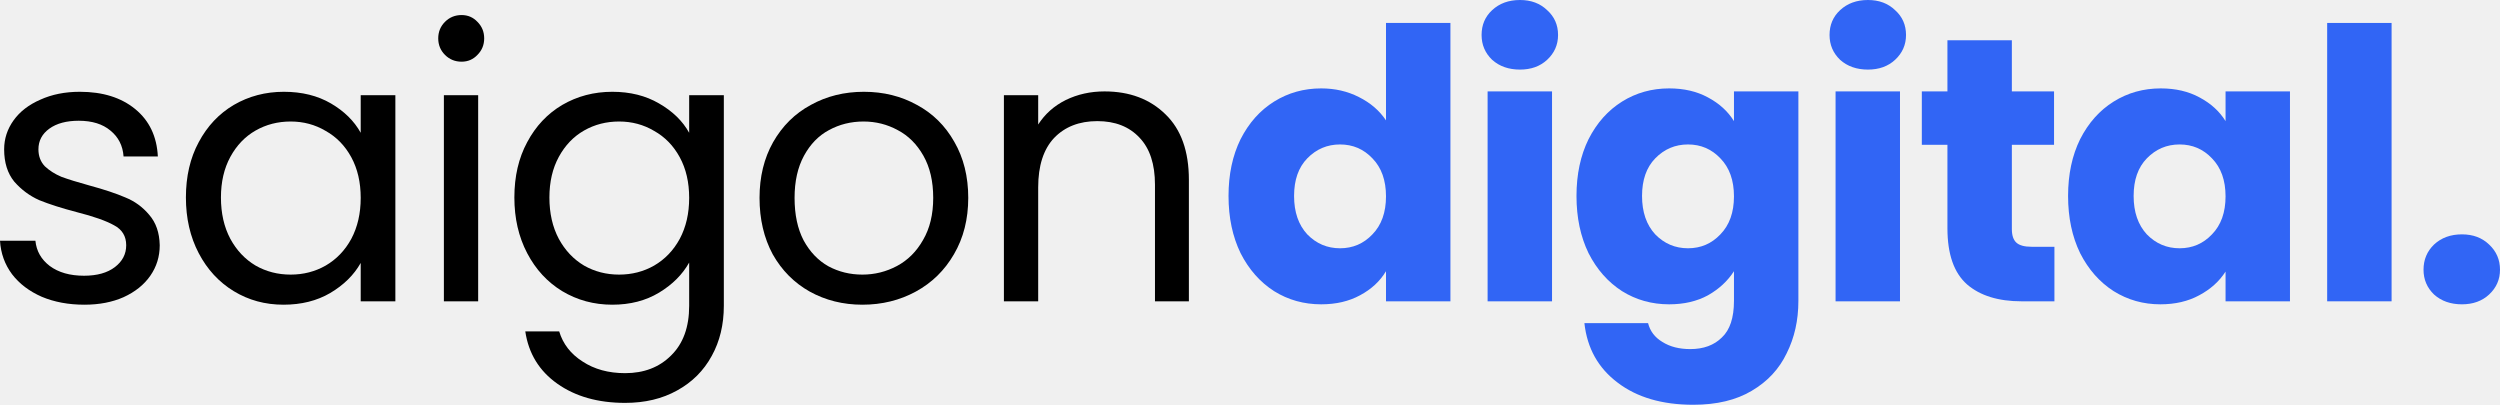
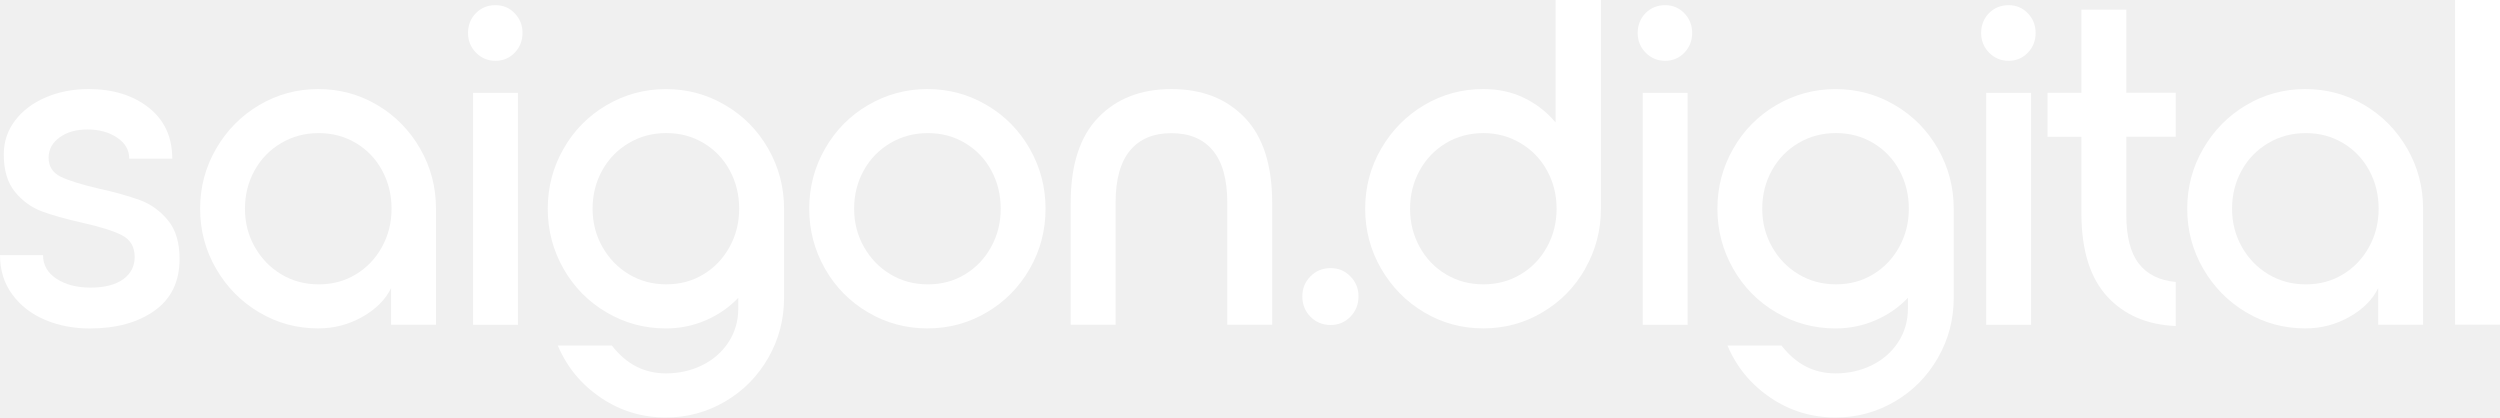
- <svg xmlns="http://www.w3.org/2000/svg" class="max-w-full" width="420" height="68" viewBox="0 0 420 68" fill="none">
-   <path d="M14.177 51.19C11.519 51.19 9.135 50.747 7.025 49.862C4.916 48.936 3.249 47.672 2.025 46.071C0.802 44.428 0.127 42.553 0 40.446H5.949C6.118 42.173 6.92 43.585 8.354 44.68C9.831 45.776 11.751 46.323 14.114 46.323C16.308 46.323 18.038 45.839 19.304 44.87C20.57 43.901 21.203 42.679 21.203 41.205C21.203 39.688 20.527 38.571 19.177 37.855C17.827 37.097 15.738 36.359 12.911 35.643C10.338 34.969 8.228 34.295 6.582 33.621C4.979 32.905 3.587 31.872 2.405 30.524C1.266 29.134 0.696 27.322 0.696 25.089C0.696 23.32 1.224 21.698 2.278 20.223C3.333 18.748 4.831 17.59 6.772 16.747C8.713 15.863 10.928 15.42 13.418 15.42C17.257 15.42 20.359 16.389 22.721 18.327C25.084 20.265 26.35 22.919 26.519 26.29H20.759C20.633 24.478 19.895 23.025 18.544 21.929C17.236 20.834 15.464 20.286 13.228 20.286C11.16 20.286 9.515 20.729 8.291 21.613C7.068 22.498 6.456 23.657 6.456 25.089C6.456 26.227 6.814 27.175 7.532 27.933C8.291 28.649 9.219 29.239 10.316 29.703C11.456 30.124 13.017 30.608 15 31.156C17.489 31.83 19.515 32.504 21.076 33.178C22.637 33.81 23.966 34.779 25.063 36.086C26.203 37.392 26.793 39.098 26.835 41.205C26.835 43.1 26.308 44.807 25.253 46.323C24.198 47.84 22.7 49.041 20.759 49.926C18.861 50.768 16.667 51.19 14.177 51.19Z" fill="black" class="svg-elem-1">
- 	</path>
-   <path d="M31.232 33.178C31.232 29.639 31.949 26.543 33.384 23.889C34.818 21.192 36.78 19.107 39.27 17.632C41.801 16.157 44.607 15.42 47.687 15.42C50.725 15.42 53.362 16.073 55.599 17.379C57.835 18.685 59.502 20.328 60.599 22.309V15.989H66.422V50.621H60.599V44.175C59.46 46.197 57.751 47.882 55.472 49.23C53.236 50.537 50.62 51.19 47.624 51.19C44.544 51.19 41.759 50.431 39.27 48.914C36.78 47.398 34.818 45.27 33.384 42.532C31.949 39.793 31.232 36.675 31.232 33.178ZM60.599 33.242C60.599 30.63 60.071 28.354 59.017 26.416C57.962 24.478 56.527 23.004 54.713 21.993C52.941 20.939 50.978 20.413 48.827 20.413C46.675 20.413 44.713 20.918 42.941 21.929C41.168 22.941 39.755 24.415 38.7 26.353C37.645 28.291 37.118 30.566 37.118 33.178C37.118 35.833 37.645 38.15 38.7 40.13C39.755 42.068 41.168 43.564 42.941 44.617C44.713 45.628 46.675 46.134 48.827 46.134C50.978 46.134 52.941 45.628 54.713 44.617C56.527 43.564 57.962 42.068 59.017 40.13C60.071 38.15 60.599 35.854 60.599 33.242Z" fill="black" class="svg-elem-2">
- 	</path>
-   <path d="M77.547 10.364C76.45 10.364 75.522 9.985 74.762 9.227C74.003 8.468 73.623 7.542 73.623 6.446C73.623 5.351 74.003 4.424 74.762 3.665C75.522 2.907 76.45 2.528 77.547 2.528C78.602 2.528 79.488 2.907 80.205 3.665C80.965 4.424 81.344 5.351 81.344 6.446C81.344 7.542 80.965 8.468 80.205 9.227C79.488 9.985 78.602 10.364 77.547 10.364ZM80.332 15.989V50.621H74.572V15.989H80.332Z" fill="black" class="svg-elem-3">
- 	</path>
-   <path d="M102.869 15.42C105.865 15.42 108.481 16.073 110.717 17.379C112.996 18.685 114.684 20.328 115.781 22.309V15.989H121.604V51.379C121.604 54.539 120.928 57.341 119.578 59.784C118.228 62.27 116.287 64.208 113.755 65.599C111.266 66.989 108.355 67.684 105.021 67.684C100.464 67.684 96.667 66.61 93.629 64.461C90.591 62.312 88.798 59.384 88.249 55.677H93.945C94.578 57.783 95.886 59.468 97.869 60.732C99.853 62.038 102.236 62.691 105.021 62.691C108.186 62.691 110.76 61.701 112.743 59.721C114.768 57.741 115.781 54.96 115.781 51.379V44.111C114.642 46.134 112.954 47.819 110.717 49.167C108.481 50.516 105.865 51.19 102.869 51.19C99.789 51.19 96.983 50.431 94.452 48.914C91.962 47.398 90 45.27 88.566 42.532C87.131 39.793 86.414 36.675 86.414 33.178C86.414 29.639 87.131 26.543 88.566 23.889C90 21.192 91.962 19.107 94.452 17.632C96.983 16.157 99.789 15.42 102.869 15.42ZM115.781 33.242C115.781 30.63 115.253 28.354 114.198 26.416C113.144 24.478 111.709 23.004 109.895 21.993C108.123 20.939 106.161 20.413 104.009 20.413C101.857 20.413 99.895 20.918 98.123 21.929C96.35 22.941 94.937 24.415 93.882 26.353C92.827 28.291 92.3 30.566 92.3 33.178C92.3 35.833 92.827 38.15 93.882 40.13C94.937 42.068 96.35 43.564 98.123 44.617C99.895 45.628 101.857 46.134 104.009 46.134C106.161 46.134 108.123 45.628 109.895 44.617C111.709 43.564 113.144 42.068 114.198 40.13C115.253 38.15 115.781 35.854 115.781 33.242Z" fill="black" class="svg-elem-4">
- 	</path>
-   <path d="M144.881 51.19C141.632 51.19 138.678 50.452 136.02 48.978C133.404 47.503 131.337 45.418 129.818 42.721C128.341 39.983 127.602 36.823 127.602 33.242C127.602 29.703 128.362 26.585 129.881 23.889C131.442 21.15 133.552 19.064 136.21 17.632C138.868 16.157 141.843 15.42 145.134 15.42C148.425 15.42 151.4 16.157 154.058 17.632C156.716 19.064 158.805 21.129 160.324 23.825C161.885 26.522 162.666 29.66 162.666 33.242C162.666 36.823 161.864 39.983 160.261 42.721C158.699 45.418 156.569 47.503 153.868 48.978C151.168 50.452 148.172 51.19 144.881 51.19ZM144.881 46.134C146.948 46.134 148.889 45.649 150.704 44.68C152.518 43.711 153.974 42.258 155.071 40.32C156.21 38.382 156.78 36.022 156.78 33.242C156.78 30.461 156.231 28.102 155.134 26.164C154.037 24.226 152.602 22.793 150.83 21.866C149.058 20.897 147.138 20.413 145.071 20.413C142.961 20.413 141.02 20.897 139.248 21.866C137.518 22.793 136.126 24.226 135.071 26.164C134.016 28.102 133.488 30.461 133.488 33.242C133.488 36.064 133.995 38.445 135.007 40.383C136.062 42.321 137.455 43.775 139.185 44.743C140.915 45.67 142.813 46.134 144.881 46.134Z" fill="black" class="svg-elem-5">
- 	</path>
-   <path d="M185.555 15.357C189.774 15.357 193.192 16.642 195.808 19.212C198.424 21.74 199.732 25.405 199.732 30.208V50.621H194.036V31.03C194.036 27.575 193.171 24.942 191.441 23.13C189.711 21.276 187.348 20.349 184.352 20.349C181.314 20.349 178.888 21.297 177.074 23.193C175.302 25.089 174.416 27.849 174.416 31.472V50.621H168.656V15.989H174.416V20.918C175.555 19.149 177.095 17.779 179.036 16.81C181.019 15.841 183.192 15.357 185.555 15.357Z" fill="black" class="svg-elem-6">
- 	</path>
-   <path d="M206.392 32.926C206.392 29.302 207.068 26.121 208.418 23.383C209.81 20.644 211.688 18.538 214.051 17.063C216.414 15.589 219.051 14.851 221.962 14.851C224.283 14.851 226.392 15.336 228.291 16.305C230.232 17.274 231.751 18.58 232.848 20.223V3.855H243.671V50.621H232.848V45.565C231.835 47.25 230.38 48.599 228.481 49.61C226.624 50.621 224.452 51.126 221.962 51.126C219.051 51.126 216.414 50.389 214.051 48.914C211.688 47.398 209.81 45.27 208.418 42.532C207.068 39.751 206.392 36.549 206.392 32.926ZM232.848 32.989C232.848 30.292 232.089 28.165 230.57 26.606C229.093 25.047 227.279 24.268 225.127 24.268C222.975 24.268 221.139 25.047 219.62 26.606C218.143 28.123 217.405 30.229 217.405 32.926C217.405 35.622 218.143 37.771 219.62 39.372C221.139 40.931 222.975 41.71 225.127 41.71C227.279 41.71 229.093 40.931 230.57 39.372C232.089 37.813 232.848 35.685 232.848 32.989Z" fill="#3165F5" class="svg-elem-7">
- 	</path>
-   <path d="M255.361 11.691C253.463 11.691 251.902 11.144 250.678 10.048C249.497 8.911 248.906 7.52 248.906 5.877C248.906 4.192 249.497 2.802 250.678 1.706C251.902 0.569 253.463 0 255.361 0C257.218 0 258.737 0.569 259.918 1.706C261.142 2.802 261.754 4.192 261.754 5.877C261.754 7.52 261.142 8.911 259.918 10.048C258.737 11.144 257.218 11.691 255.361 11.691ZM260.741 15.357V50.621H249.918V15.357H260.741Z" fill="#3165F5" class="svg-elem-8">
- 	</path>
-   <path d="M280.42 14.851C282.909 14.851 285.082 15.357 286.939 16.368C288.838 17.379 290.293 18.706 291.306 20.349V15.357H302.129V50.558C302.129 53.802 301.475 56.73 300.167 59.342C298.901 61.996 296.939 64.103 294.281 65.662C291.665 67.221 288.395 68 284.47 68C279.238 68 274.998 66.757 271.749 64.271C268.5 61.828 266.643 58.499 266.179 54.286H276.876C277.213 55.635 278.015 56.688 279.281 57.446C280.546 58.247 282.108 58.647 283.964 58.647C286.2 58.647 287.973 57.994 289.281 56.688C290.631 55.424 291.306 53.38 291.306 50.558V45.565C290.251 47.208 288.795 48.556 286.939 49.61C285.082 50.621 282.909 51.126 280.42 51.126C277.508 51.126 274.871 50.389 272.508 48.914C270.146 47.398 268.268 45.27 266.876 42.532C265.525 39.751 264.85 36.549 264.85 32.926C264.85 29.302 265.525 26.121 266.876 23.383C268.268 20.644 270.146 18.538 272.508 17.063C274.871 15.589 277.508 14.851 280.42 14.851ZM291.306 32.989C291.306 30.292 290.546 28.165 289.027 26.606C287.551 25.047 285.736 24.268 283.584 24.268C281.432 24.268 279.597 25.047 278.078 26.606C276.601 28.123 275.863 30.229 275.863 32.926C275.863 35.622 276.601 37.771 278.078 39.372C279.597 40.931 281.432 41.71 283.584 41.71C285.736 41.71 287.551 40.931 289.027 39.372C290.546 37.813 291.306 35.685 291.306 32.989Z" fill="#3165F5" class="svg-elem-9">
- 	</path>
-   <path d="M313.819 11.691C311.921 11.691 310.359 11.144 309.136 10.048C307.954 8.911 307.364 7.52 307.364 5.877C307.364 4.192 307.954 2.802 309.136 1.706C310.359 0.569 311.921 0 313.819 0C315.676 0 317.195 0.569 318.376 1.706C319.6 2.802 320.212 4.192 320.212 5.877C320.212 7.52 319.6 8.911 318.376 10.048C317.195 11.144 315.676 11.691 313.819 11.691ZM319.199 15.357V50.621H308.376V15.357H319.199Z" fill="#3165F5" class="svg-elem-10">
- 	</path>
-   <path d="M345.143 41.457V50.621H339.637C335.713 50.621 332.654 49.673 330.46 47.777C328.266 45.839 327.169 42.7 327.169 38.361V24.331H322.865V15.357H327.169V6.762H337.992V15.357H345.08V24.331H337.992V38.487C337.992 39.54 338.245 40.299 338.751 40.762C339.257 41.225 340.101 41.457 341.283 41.457H345.143Z" fill="#3165F5" class="svg-elem-11">
- 	</path>
-   <path d="M347.438 32.926C347.438 29.302 348.113 26.121 349.463 23.383C350.855 20.644 352.733 18.538 355.096 17.063C357.459 15.589 360.096 14.851 363.007 14.851C365.497 14.851 367.67 15.357 369.526 16.368C371.425 17.379 372.881 18.706 373.893 20.349V15.357H384.716V50.621H373.893V45.628C372.839 47.271 371.362 48.599 369.463 49.61C367.607 50.621 365.433 51.126 362.944 51.126C360.075 51.126 357.459 50.389 355.096 48.914C352.733 47.398 350.855 45.27 349.463 42.532C348.113 39.751 347.438 36.549 347.438 32.926ZM373.893 32.989C373.893 30.292 373.134 28.165 371.615 26.606C370.138 25.047 368.324 24.268 366.172 24.268C364.02 24.268 362.185 25.047 360.666 26.606C359.189 28.123 358.45 30.229 358.45 32.926C358.45 35.622 359.189 37.771 360.666 39.372C362.185 40.931 364.02 41.71 366.172 41.71C368.324 41.71 370.138 40.931 371.615 39.372C373.134 37.813 373.893 35.685 373.893 32.989Z" fill="#3165F5" class="svg-elem-12">
- 	</path>
-   <path d="M401.787 3.855V50.621H390.964V3.855H401.787Z" fill="#3165F5" class="svg-elem-13">
- 	</path>
-   <path d="M413.608 51.126C411.709 51.126 410.148 50.579 408.924 49.483C407.743 48.346 407.152 46.955 407.152 45.312C407.152 43.627 407.743 42.216 408.924 41.078C410.148 39.941 411.709 39.372 413.608 39.372C415.464 39.372 416.983 39.941 418.165 41.078C419.388 42.216 420 43.627 420 45.312C420 46.955 419.388 48.346 418.165 49.483C416.983 50.579 415.464 51.126 413.608 51.126Z" fill="#3165F5" class="svg-elem-14">
- 	</path>
+ <svg xmlns="http://www.w3.org/2000/svg" width="539" height="90" viewBox="0 0 539 90" fill="none">
+   <g clip-path="url(#clip0_16_4627)">
+     <path d="M9.72 68.958C6.793 67.727 4.432 65.909 2.664 63.504C0.883 61.099 -0.001 58.274 -0.001 55.002H9.278C9.278 57.141 10.245 58.833 12.191 60.106C14.138 61.378 16.582 62.008 19.551 62.008C22.519 62.008 24.908 61.406 26.565 60.204C28.208 59.001 29.036 57.407 29.036 55.407C29.036 53.212 28.111 51.646 26.275 50.709C24.439 49.772 21.567 48.877 17.687 48.01C14.138 47.213 11.239 46.388 9.002 45.563C6.765 44.724 4.832 43.325 3.23 41.367C1.615 39.396 0.814 36.711 0.814 33.313C0.814 30.572 1.615 28.153 3.23 26.013C4.846 23.874 7.041 22.21 9.844 21.007C12.647 19.804 15.712 19.203 19.081 19.203C24.342 19.203 28.677 20.532 32.06 23.203C35.443 25.873 37.141 29.537 37.141 34.208H27.863C27.863 32.348 26.993 30.824 25.239 29.663C23.5 28.502 21.373 27.915 18.874 27.915C16.375 27.915 14.428 28.488 12.854 29.621C11.28 30.754 10.479 32.222 10.479 34.026C10.479 35.83 11.335 37.242 13.047 38.081C14.759 38.92 17.452 39.759 21.139 40.626C24.756 41.423 27.752 42.263 30.127 43.13C32.502 43.996 34.518 45.451 36.202 47.478C37.887 49.52 38.715 52.303 38.715 55.827C38.715 60.693 36.92 64.413 33.331 66.972C29.741 69.531 25.087 70.817 19.357 70.817C15.864 70.817 12.661 70.202 9.734 68.972L9.72 68.958Z" fill="white" />
+     <path d="M55.878 67.35C51.998 65.056 48.905 61.924 46.599 57.952C44.293 53.981 43.147 49.674 43.147 45.003C43.147 40.333 44.293 36.026 46.599 32.054C48.905 28.083 51.998 24.951 55.878 22.657C59.758 20.364 64.01 19.203 68.608 19.203C73.206 19.203 77.459 20.35 81.353 22.657C85.232 24.951 88.311 28.097 90.59 32.054C92.868 36.026 94 40.333 94 45.003V70.006H84.321V62.105C83.134 64.567 81.076 66.636 78.149 68.3C75.222 69.964 72.046 70.803 68.622 70.803C64.01 70.803 59.772 69.657 55.892 67.35H55.878ZM76.713 59.155C79.088 57.729 80.966 55.757 82.347 53.254C83.727 50.751 84.418 48.01 84.418 45.003C84.418 41.997 83.741 39.256 82.388 36.753C81.035 34.25 79.157 32.292 76.755 30.852C74.352 29.411 71.674 28.698 68.705 28.698C65.736 28.698 63.044 29.411 60.614 30.852C58.184 32.292 56.264 34.25 54.884 36.753C53.503 39.256 52.812 41.997 52.812 45.003C52.812 48.01 53.517 50.751 54.939 53.254C56.361 55.757 58.267 57.729 60.669 59.155C63.071 60.595 65.75 61.309 68.719 61.309C71.687 61.309 74.352 60.595 76.713 59.155Z" fill="white" />
+     <path d="M102.63 11.363C101.484 10.202 100.904 8.775 100.904 7.111C100.904 5.447 101.484 3.951 102.63 2.804C103.776 1.672 105.184 1.112 106.827 1.112C108.47 1.112 109.851 1.7 110.969 2.86C112.088 4.021 112.654 5.447 112.654 7.111C112.654 8.775 112.088 10.202 110.969 11.363C109.851 12.523 108.47 13.11 106.827 13.11C105.184 13.11 103.776 12.523 102.63 11.363ZM101.994 20.018H111.673V70.025H101.994V20.005V20.018Z" fill="white" />
+     <path d="M129.542 85.745C125.33 82.906 122.238 79.159 120.263 74.502H131.917C135.009 78.501 138.889 80.501 143.57 80.501C146.401 80.501 148.996 79.914 151.371 78.753C153.746 77.593 155.638 75.942 157.046 73.803C158.454 71.663 159.172 69.23 159.172 66.503V64.21C157.198 66.28 154.864 67.888 152.158 69.062C149.452 70.223 146.594 70.81 143.57 70.81C138.958 70.81 134.706 69.664 130.784 67.356C126.863 65.063 123.77 61.931 121.506 57.959C119.241 53.988 118.095 49.681 118.095 45.01C118.095 40.34 119.228 36.032 121.506 32.061C123.77 28.09 126.863 24.957 130.784 22.664C134.706 20.371 138.958 19.21 143.57 19.21C148.182 19.21 152.434 20.357 156.356 22.664C160.277 24.957 163.37 28.104 165.634 32.061C167.899 36.032 169.045 40.34 169.045 45.01V64.21C169.045 68.881 167.912 73.188 165.634 77.159C163.356 81.13 160.263 84.263 156.356 86.556C152.434 88.85 148.182 90.01 143.57 90.01C138.434 90.01 133.767 88.598 129.555 85.759L129.542 85.745ZM151.661 59.148C154.036 57.721 155.914 55.75 157.295 53.247C158.675 50.743 159.366 48.003 159.366 44.996C159.366 41.99 158.689 39.249 157.336 36.746C155.983 34.243 154.105 32.285 151.703 30.845C149.3 29.404 146.621 28.691 143.653 28.691C140.684 28.691 137.992 29.404 135.562 30.845C133.132 32.285 131.212 34.243 129.832 36.746C128.451 39.249 127.761 41.99 127.761 44.996C127.761 48.003 128.465 50.743 129.887 53.247C131.309 55.75 133.214 57.721 135.617 59.148C138.019 60.588 140.698 61.301 143.667 61.301C146.635 61.301 149.3 60.588 151.661 59.148Z" fill="white" />
+     <path d="M212.731 22.657C216.652 24.951 219.745 28.097 222.009 32.054C224.274 36.026 225.42 40.333 225.42 45.003C225.42 49.674 224.287 53.981 222.009 57.952C219.731 61.924 216.638 65.056 212.731 67.35C208.809 69.657 204.557 70.803 199.945 70.803C195.333 70.803 191.081 69.657 187.159 67.35C183.238 65.056 180.145 61.924 177.881 57.952C175.616 53.981 174.47 49.674 174.47 45.003C174.47 40.333 175.602 36.026 177.881 32.054C180.145 28.083 183.238 24.951 187.159 22.657C191.081 20.364 195.333 19.203 199.945 19.203C204.557 19.203 208.809 20.35 212.731 22.657ZM191.95 30.852C189.52 32.292 187.601 34.25 186.22 36.753C184.84 39.256 184.149 41.997 184.149 45.003C184.149 48.01 184.853 50.751 186.276 53.254C187.698 55.757 189.603 57.729 192.006 59.155C194.408 60.595 197.087 61.309 200.055 61.309C203.024 61.309 205.689 60.595 208.05 59.155C210.425 57.729 212.303 55.757 213.683 53.254C215.064 50.751 215.754 48.01 215.754 45.003C215.754 41.997 215.078 39.256 213.725 36.753C212.372 34.25 210.494 32.292 208.091 30.852C205.689 29.411 203.01 28.698 200.042 28.698C197.073 28.698 194.381 29.411 191.95 30.852Z" fill="white" />
+     <path d="M274.281 70.006H264.603V43.703C264.603 38.697 263.567 34.949 261.496 32.46C259.425 29.957 256.442 28.712 252.562 28.712C248.683 28.712 245.7 29.957 243.629 32.46C241.558 34.963 240.522 38.711 240.522 43.703V70.006H230.843V43.703C230.843 35.564 232.818 29.453 236.767 25.356C240.716 21.259 245.976 19.203 252.562 19.203C259.149 19.203 264.409 21.259 268.358 25.356C272.307 29.453 274.281 35.578 274.281 43.703V70.006Z" fill="white" />
+     <path d="M341.774 57.948C339.51 61.919 336.431 65.052 332.537 67.345C328.657 69.653 324.405 70.799 319.793 70.799C315.181 70.799 310.942 69.653 307.062 67.345C303.183 65.052 300.09 61.919 297.784 57.948C295.478 53.977 294.332 49.67 294.332 44.999C294.332 40.328 295.478 36.021 297.784 32.05C300.09 28.079 303.183 24.946 307.062 22.653C310.942 20.36 315.195 19.199 319.793 19.199C323.024 19.199 325.951 19.828 328.574 21.101C331.212 22.373 333.476 24.135 335.381 26.401V-0.001H345.157V44.999C345.157 49.67 344.025 53.977 341.747 57.948H341.774ZM311.757 30.847C309.354 32.288 307.463 34.245 306.082 36.749C304.701 39.252 304.011 41.992 304.011 44.999C304.011 48.005 304.701 50.746 306.082 53.249C307.463 55.753 309.354 57.724 311.757 59.151C314.159 60.591 316.838 61.304 319.807 61.304C322.775 61.304 325.454 60.591 327.856 59.151C330.259 57.724 332.151 55.753 333.531 53.249C334.912 50.746 335.602 48.005 335.602 44.999C335.602 41.992 334.912 39.252 333.531 36.749C332.151 34.245 330.245 32.288 327.801 30.847C325.371 29.407 322.692 28.694 319.807 28.694C316.921 28.694 314.159 29.407 311.757 30.847Z" fill="white" />
+     <path d="M354.808 11.363C353.662 10.202 353.082 8.775 353.082 7.111C353.082 5.447 353.662 3.951 354.808 2.804C355.954 1.672 357.362 1.112 359.005 1.112C360.648 1.112 362.029 1.7 363.147 2.86C364.266 4.021 364.832 5.447 364.832 7.111C364.832 8.775 364.266 10.202 363.147 11.363C362.029 12.523 360.648 13.11 359.005 13.11C357.362 13.11 355.954 12.523 354.808 11.363ZM354.173 20.018H363.852V70.025H354.173V20.005V20.018Z" fill="white" />
+     <path d="M381.72 85.745C377.508 82.906 374.416 79.159 372.441 74.502H384.095C387.187 78.501 391.067 80.501 395.748 80.501C398.579 80.501 401.174 79.914 403.549 78.753C405.924 77.593 407.816 75.942 409.224 73.803C410.632 71.663 411.35 69.23 411.35 66.503V64.21C409.376 66.28 407.043 67.888 404.336 69.062C401.63 70.223 398.772 70.81 395.748 70.81C391.136 70.81 386.884 69.664 382.962 67.356C379.041 65.063 375.948 61.931 373.684 57.959C371.419 53.988 370.273 49.681 370.273 45.01C370.273 40.34 371.406 36.032 373.684 32.061C375.948 28.09 379.041 24.957 382.962 22.664C386.884 20.371 391.136 19.21 395.748 19.21C400.36 19.21 404.612 20.357 408.534 22.664C412.455 24.957 415.548 28.104 417.812 32.061C420.077 36.032 421.223 40.34 421.223 45.01V64.21C421.223 68.881 420.091 73.188 417.812 77.159C415.534 81.13 412.441 84.263 408.534 86.556C404.612 88.85 400.36 90.01 395.748 90.01C390.612 90.01 385.945 88.598 381.734 85.759L381.72 85.745ZM403.839 59.148C406.214 57.721 408.092 55.75 409.473 53.247C410.853 50.743 411.544 48.003 411.544 44.996C411.544 41.99 410.867 39.249 409.514 36.746C408.161 34.243 406.283 32.285 403.881 30.845C401.478 29.404 398.8 28.691 395.831 28.691C392.862 28.691 390.17 29.404 387.74 30.845C385.31 32.285 383.39 34.243 382.01 36.746C380.629 39.249 379.939 41.99 379.939 44.996C379.939 48.003 380.643 50.743 382.065 53.247C383.487 55.75 385.393 57.721 387.795 59.148C390.197 60.588 392.876 61.301 395.845 61.301C398.813 61.301 401.478 60.588 403.839 59.148Z" fill="white" />
+     <path d="M428.858 11.363C427.712 10.202 427.132 8.775 427.132 7.111C427.132 5.447 427.712 3.951 428.858 2.804C430.004 1.672 431.412 1.112 433.055 1.112C434.698 1.112 436.079 1.7 437.197 2.86C438.316 4.021 438.882 5.447 438.882 7.111C438.882 8.775 438.316 10.202 437.197 11.363C436.079 12.523 434.698 13.11 433.055 13.11C431.412 13.11 430.004 12.523 428.858 11.363ZM428.222 20.018H437.901V70.025H428.222V20.005V20.018Z" fill="white" />
+     <path d="M458.432 29.499V46.294C458.432 50.964 459.316 54.46 461.097 56.796C462.878 59.131 465.543 60.459 469.091 60.795V70.29C462.906 70.024 457.99 67.913 454.331 63.941C450.672 59.97 448.822 54.125 448.753 46.392V29.499H441.449V20.004H448.753V2.091H458.432V19.99H469.091V29.485H458.432V29.499Z" fill="white" />
+     <path d="M484.296 67.35C480.416 65.056 477.323 61.924 475.018 57.952C472.712 53.981 471.566 49.674 471.566 45.003C471.566 40.333 472.712 36.026 475.018 32.054C477.323 28.083 480.416 24.951 484.296 22.657C488.176 20.364 492.429 19.203 497.027 19.203C501.625 19.203 505.877 20.35 509.771 22.657C513.651 24.951 516.73 28.097 519.008 32.054C521.286 36.026 522.418 40.333 522.418 45.003V70.006H512.739V62.105C511.552 64.567 509.495 66.636 506.568 68.3C503.64 69.964 500.465 70.803 497.04 70.803C492.429 70.803 488.19 69.657 484.31 67.35H484.296ZM505.132 59.155C507.506 57.729 509.384 55.757 510.765 53.254C512.146 50.751 512.836 48.01 512.836 45.003C512.836 41.997 512.16 39.256 510.806 36.753C509.453 34.25 507.576 32.292 505.173 30.852C502.771 29.411 500.092 28.698 497.123 28.698C494.155 28.698 491.462 29.411 489.032 30.852C486.602 32.292 484.683 34.25 483.302 36.753C481.921 39.256 481.231 41.997 481.231 45.003C481.231 48.01 481.935 50.751 483.357 53.254C484.779 55.757 486.685 57.729 489.087 59.155C491.49 60.595 494.169 61.309 497.137 61.309C500.106 61.309 502.771 60.595 505.132 59.155Z" fill="white" />
+     <path d="M529.32 70.002V-0.001H538.999V70.002H529.32Z" fill="white" />
+     <path d="M282.539 68.293C281.365 67.104 280.785 65.636 280.785 63.902C280.785 62.168 281.365 60.769 282.539 59.581C283.712 58.392 285.162 57.805 286.874 57.805C288.586 57.805 289.967 58.392 291.141 59.581C292.314 60.769 292.894 62.21 292.894 63.902C292.894 65.594 292.314 67.104 291.141 68.293C289.967 69.481 288.545 70.069 286.874 70.069C285.204 70.069 283.712 69.481 282.539 68.293Z" fill="white" />
+   </g>
+   <defs>
+     <clipPath id="clip0_16_4627">
+       <rect width="539" height="90" fill="white" />
+     </clipPath>
+   </defs>
</svg>
